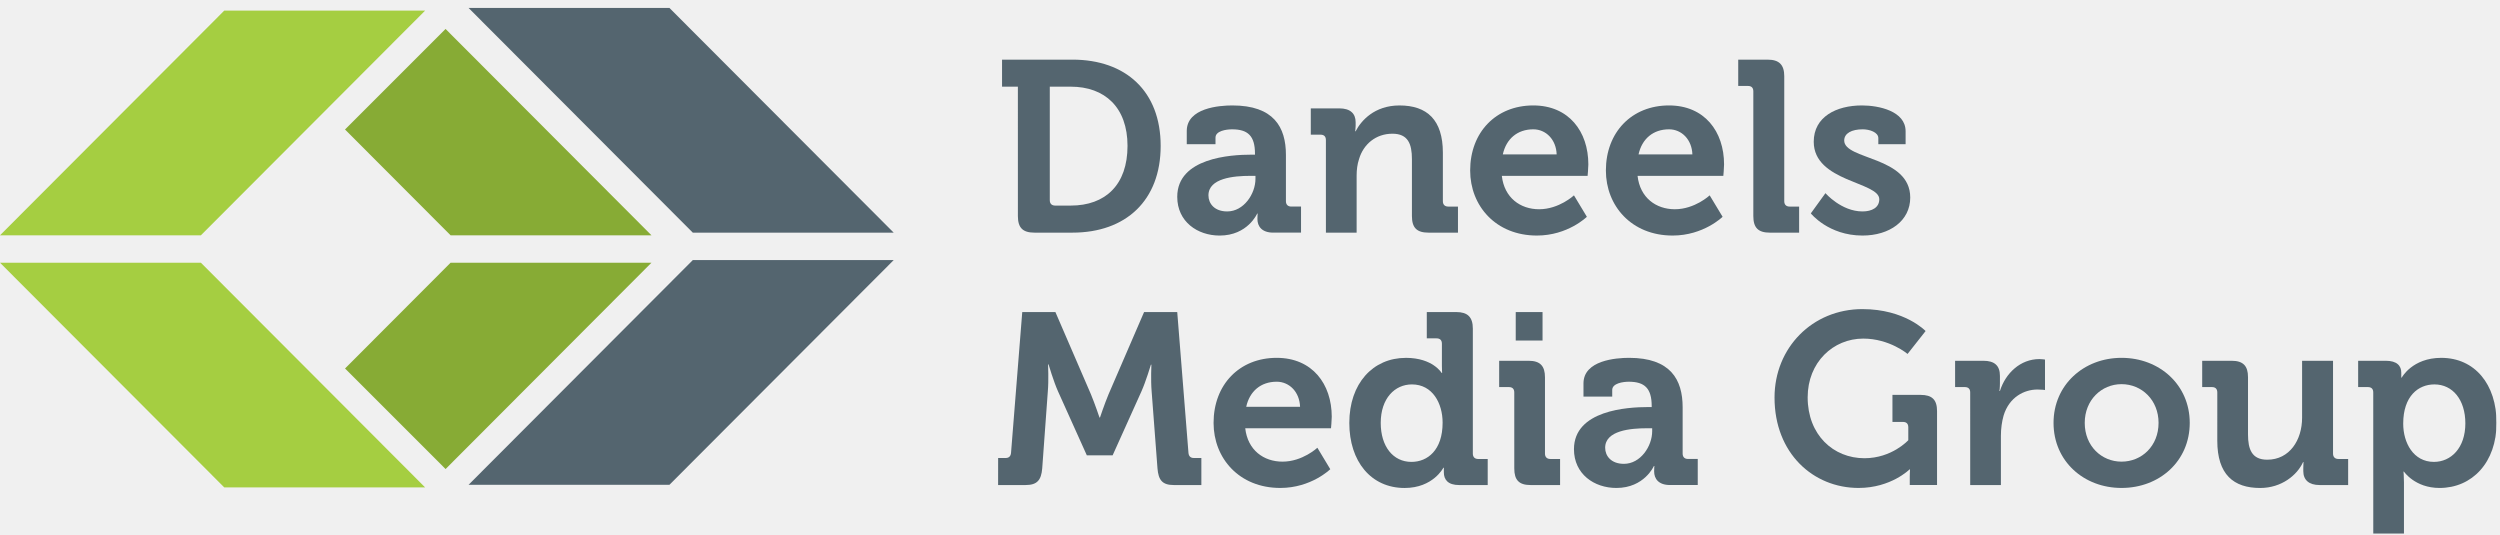
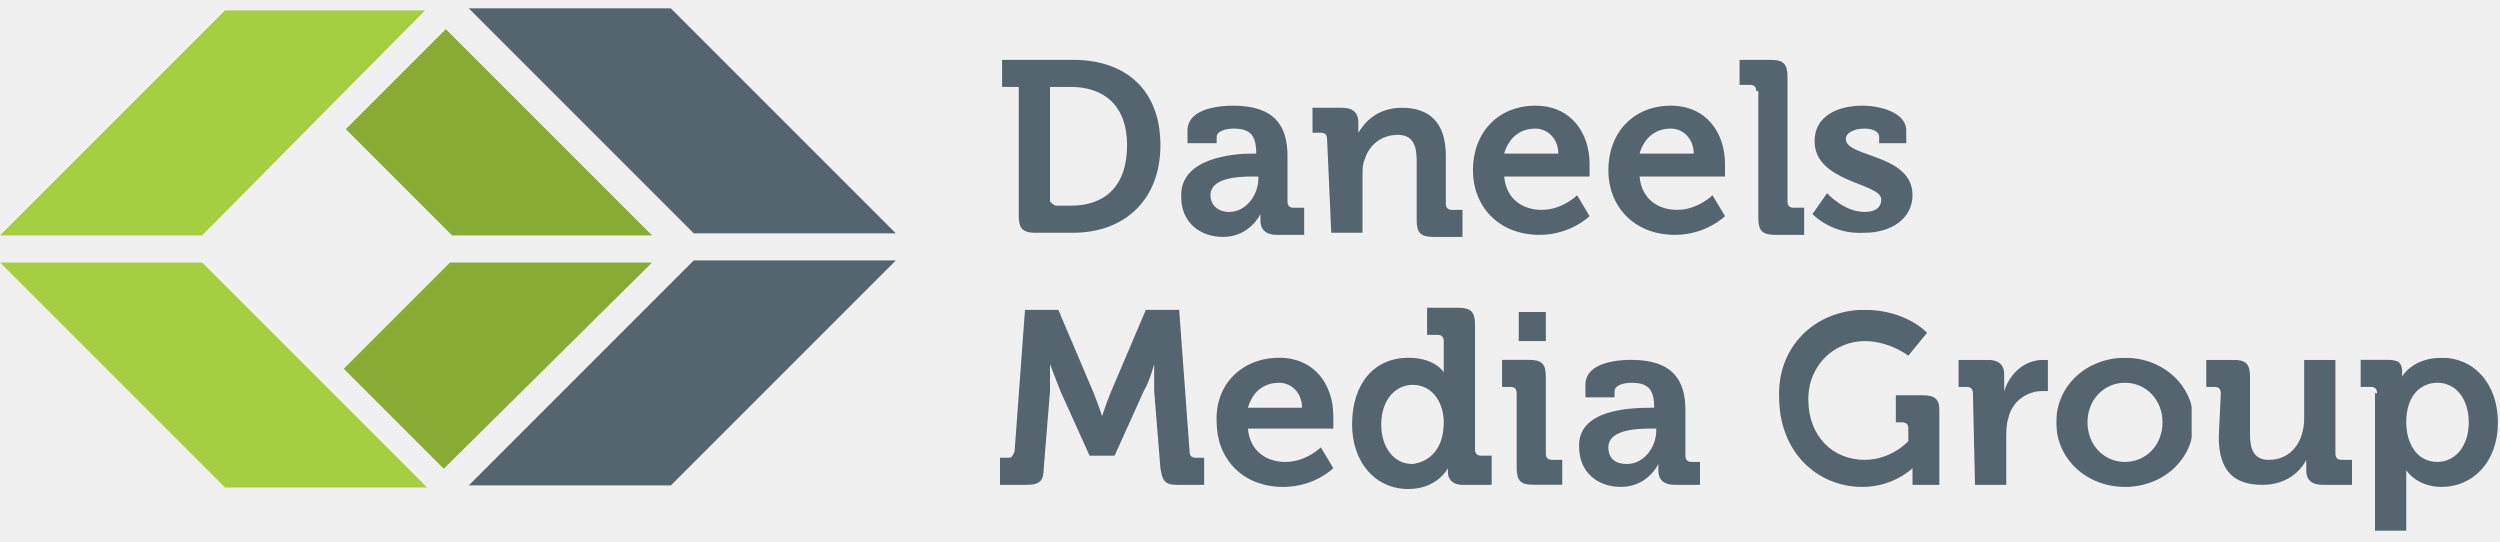
- <svg xmlns="http://www.w3.org/2000/svg" height="52" viewBox="0 0 243 52" width="243">
-   <mask id="a" fill="#fff">
-     <path d="m0 51.609h242.664v-51.112h-242.664z" fill="#fff" fill-rule="evenodd" />
+ <svg xmlns="http://www.w3.org/2000/svg" enable-background="new 0 0 120 26" viewBox="0 0 120 26">
+   <mask id="a" height="8.3" maskUnits="userSpaceOnUse" width="2.9" x="72.1" y="14.7">
+     <path clip-rule="evenodd" d="m0 25.2h120v-25.2h-120z" fill="#fff" fill-rule="evenodd" />
  </mask>
-   <g fill="none" fill-rule="evenodd">
-     <path d="m65.069 47.123h-19.525l21.796-21.842h19.527z" fill="#54656f" />
-     <path d="m45.544.771 21.796 21.842h19.526l-21.797-21.842z" fill="#54656f" />
-     <path d="m21.798 1.03-21.798 21.842h19.527l21.796-21.842z" fill="#a5ce41" />
-     <path d="m63.324 22.872-20.016-20.058-9.773 9.773 10.264 10.286z" fill="#87ab35" />
-     <path d="m63.324 25.535h-19.525l-10.262 10.283 9.773 9.773z" fill="#87ab35" />
-     <path d="m0 25.535 21.798 21.842h19.524l-21.796-21.842z" fill="#a5ce41" />
+   <mask id="b" height="6.3" maskUnits="userSpaceOnUse" width="5.9" x="75.7" y="16.9">
+     <path clip-rule="evenodd" d="m0 25.2h120v-25.2h-120z" fill="#fff" fill-rule="evenodd" />
+   </mask>
+   <mask id="c" height="8.6" maskUnits="userSpaceOnUse" width="7.8" x="85.3" y="14.6">
+     <path clip-rule="evenodd" d="m0 25.2h120v-25.2h-120z" fill="#fff" fill-rule="evenodd" />
+   </mask>
+   <mask id="d" height="6.1" maskUnits="userSpaceOnUse" width="4.3" x="94" y="17">
+     <path clip-rule="evenodd" d="m0 25.2h120v-25.2h-120z" fill="#fff" fill-rule="evenodd" />
+   </mask>
+   <mask id="e" height="6.3" maskUnits="userSpaceOnUse" width="6.5" x="98.7" y="16.9">
+     <path clip-rule="evenodd" d="m0 25.2h120v-25.2h-120z" fill="#fff" fill-rule="evenodd" />
+   </mask>
+   <mask id="f" height="6.1" maskUnits="userSpaceOnUse" width="7" x="105.9" y="17">
+     <path clip-rule="evenodd" d="m0 25.2h120v-25.2h-120z" fill="#fff" fill-rule="evenodd" />
+   </mask>
+   <mask id="g" height="8.5" maskUnits="userSpaceOnUse" width="6.7" x="113.3" y="16.9">
+     <path clip-rule="evenodd" d="m0 25.2h120v-25.2h-120z" fill="#fff" fill-rule="evenodd" />
+   </mask>
+   <g clip-rule="evenodd" fill-rule="evenodd">
+     <path d="m32.2 23.3h-9.7l10.8-10.8h9.7z" fill="#54656f" />
+     <path d="m22.5.4 10.8 10.8h9.7l-10.8-10.8z" fill="#54656f" />
+     <path d="m10.8.5-10.8 10.8h9.7l10.7-10.8z" fill="#a5ce41" />
+     <path d="m31.3 11.3-9.9-9.9-4.8 4.8 5.1 5.1z" fill="#87ab35" />
+     <path d="m31.3 12.6h-9.7l-5.1 5.1 4.8 4.8z" fill="#87ab35" />
+     <path d="m0 12.6 10.8 10.8h9.7l-10.8-10.8z" fill="#a5ce41" />
    <g fill="#54656f" transform="translate(0 .272683)">
-       <path d="m102.562 19.71h1.515c3.364 0 5.518-2.013 5.518-5.802 0-3.743-2.203-5.756-5.518-5.756h-2.037v11.037c0 .331.189.521.521.521zm-3.624-11.557h-1.539v-2.629h6.845c5.186 0 8.573 3.079 8.573 8.385 0 5.304-3.387 8.431-8.573 8.431h-3.694c-1.138 0-1.611-.474-1.611-1.611z" />
-       <path d="m119.284 20.279c1.61 0 2.747-1.705 2.747-3.174v-.284h-.52c-1.564 0-4.05.213-4.05 1.895 0 .805.591 1.563 1.823 1.563m2.322-5.518h.378v-.095c0-1.729-.687-2.368-2.226-2.368-.545 0-1.611.142-1.611.805v.639h-2.794v-1.279c0-2.25 3.174-2.487 4.429-2.487 4.026 0 5.21 2.108 5.21 4.807v4.501c0 .331.189.521.521.521h.947v2.534h-2.7c-1.114 0-1.539-.616-1.539-1.326 0-.307.024-.521.024-.521h-.049s-.924 2.132-3.647 2.132c-2.156 0-4.121-1.35-4.121-3.766 0-3.79 5.21-4.097 7.177-4.097" />
-       <path d="m128.877 13.339c0-.355-.189-.521-.521-.521h-.947v-2.557h2.771c1.066 0 1.588.497 1.588 1.35v.355c0 .26-.048.521-.048.521h.048c.521-1.018 1.823-2.51 4.263-2.51 2.676 0 4.216 1.397 4.216 4.595v4.713c0 .33.189.521.521.521h.947v2.534h-2.865c-1.137 0-1.611-.474-1.611-1.611v-5.542c0-1.468-.379-2.463-1.894-2.463-1.611 0-2.818 1.018-3.245 2.463-.166.498-.236 1.042-.236 1.611v5.542h-2.985z" />
-       <path d="m151.307 14.737c-.047-1.445-1.042-2.44-2.273-2.44-1.539 0-2.629.924-2.961 2.44zm-2.273-4.761c3.457 0 5.353 2.534 5.353 5.732 0 .356-.072 1.113-.072 1.113h-8.337c.238 2.132 1.801 3.245 3.624 3.245 1.943 0 3.387-1.35 3.387-1.35l1.255 2.084s-1.848 1.823-4.855 1.823c-4.002 0-6.489-2.889-6.489-6.324 0-3.718 2.51-6.323 6.134-6.323z" />
-       <path d="m164.5 14.737c-.048-1.445-1.042-2.44-2.274-2.44-1.539 0-2.628.924-2.96 2.44zm-2.274-4.761c3.458 0 5.353 2.534 5.353 5.732 0 .356-.071 1.113-.071 1.113h-8.337c.237 2.132 1.8 3.245 3.623 3.245 1.943 0 3.387-1.35 3.387-1.35l1.256 2.084s-1.848 1.823-4.856 1.823c-4.002 0-6.489-2.889-6.489-6.324 0-3.718 2.511-6.323 6.134-6.323z" />
-       <path d="m170.423 8.603c0-.355-.189-.521-.521-.521h-.947v-2.557h2.865c1.113 0 1.61.497 1.61 1.611v12.15c0 .331.189.521.521.521h.924v2.534h-2.842c-1.136 0-1.61-.474-1.61-1.611z" />
-       <path d="m177.433 18.503s1.539 1.776 3.6 1.776c.923 0 1.634-.38 1.634-1.184 0-1.705-6.372-1.682-6.372-5.59 0-2.416 2.18-3.529 4.69-3.529 1.634 0 4.24.545 4.24 2.51v1.256h-2.652v-.592c0-.568-.853-.853-1.516-.853-1.066 0-1.8.379-1.8 1.089 0 1.895 6.418 1.516 6.418 5.542 0 2.274-2.013 3.695-4.641 3.695-3.316 0-5.022-2.155-5.022-2.155z" />
-       <path d="m97.019 44.244h.734c.332 0 .498-.189.521-.521l1.089-13.666h3.221l3.458 8.006c.402.971.829 2.249.829 2.249h.047s.427-1.279.829-2.249l3.459-8.006h3.221l1.09 13.666c.023.331.189.521.52.521h.735v2.629h-2.677c-1.113 0-1.492-.474-1.587-1.611l-.568-7.484c-.095-1.113-.024-2.604-.024-2.604h-.048s-.497 1.658-.924 2.604l-2.795 6.205h-2.511l-2.794-6.205c-.427-.947-.924-2.629-.924-2.629h-.048s.072 1.516-.024 2.629l-.545 7.484c-.095 1.137-.497 1.611-1.61 1.611h-2.677z" />
-       <path d="m126.366 39.27c-.047-1.445-1.042-2.44-2.273-2.44-1.539 0-2.629.924-2.961 2.44zm-2.273-4.761c3.457 0 5.353 2.534 5.353 5.732 0 .356-.072 1.113-.072 1.113h-8.337c.238 2.132 1.801 3.245 3.624 3.245 1.943 0 3.387-1.35 3.387-1.35l1.255 2.084s-1.848 1.823-4.855 1.823c-4.002 0-6.489-2.889-6.489-6.324 0-3.718 2.51-6.323 6.134-6.323z" />
-       <path d="m140.222 40.81c0-1.871-.971-3.718-2.983-3.718-1.658 0-3.032 1.35-3.032 3.741 0 2.298 1.208 3.79 2.983 3.79 1.564 0 3.032-1.136 3.032-3.813m-3.576-6.3c2.63 0 3.482 1.469 3.482 1.469h.048s-.024-.308-.024-.71v-2.132c0-.355-.189-.521-.521-.521h-.947v-2.557h2.866c1.113 0 1.61.498 1.61 1.611v12.15c0 .331.189.521.521.521h.924v2.534h-2.77c-1.09 0-1.493-.521-1.493-1.232v-.45h-.047s-.995 1.966-3.766 1.966c-3.268 0-5.376-2.581-5.376-6.324 0-3.836 2.297-6.323 5.494-6.323" />
-       <path d="m147.329 32.829h2.606v-2.772h-2.606zm-.142 5.044c0-.355-.189-.521-.521-.521h-.947v-2.557h2.865c1.113 0 1.588.497 1.588 1.611v7.413c0 .33.189.521.521.521h.947v2.534h-2.866c-1.112 0-1.586-.474-1.586-1.611z" mask="url(#a)" />
-       <path d="m157.845 44.812c1.61 0 2.747-1.705 2.747-3.174v-.284h-.52c-1.564 0-4.05.213-4.05 1.895 0 .805.591 1.563 1.823 1.563m2.322-5.518h.378v-.095c0-1.729-.687-2.368-2.226-2.368-.545 0-1.611.142-1.611.805v.639h-2.794v-1.279c0-2.25 3.174-2.487 4.429-2.487 4.026 0 5.21 2.108 5.21 4.807v4.501c0 .331.189.521.521.521h.947v2.534h-2.7c-1.114 0-1.539-.616-1.539-1.326 0-.307.024-.521.024-.521h-.049s-.924 2.132-3.647 2.132c-2.156 0-4.121-1.35-4.121-3.766 0-3.79 5.21-4.097 7.177-4.097" mask="url(#a)" />
-       <path d="m181.034 29.773c4.121 0 6.134 2.132 6.134 2.132l-1.753 2.225s-1.752-1.491-4.31-1.491c-2.912 0-5.4 2.297-5.4 5.708 0 3.67 2.51 5.92 5.518 5.92 2.677 0 4.263-1.752 4.263-1.752v-1.256c0-.355-.189-.521-.521-.521h-1.019v-2.629h2.724c1.137 0 1.611.474 1.611 1.587v7.176h-2.652v-.805c0-.356.024-.711.024-.711h-.048s-1.799 1.8-4.95 1.8c-4.405 0-8.171-3.363-8.171-8.787 0-4.831 3.671-8.597 8.55-8.597" mask="url(#a)" />
-       <path d="m191.503 37.873c0-.355-.189-.521-.521-.521h-.947v-2.557h2.747c1.066 0 1.611.45 1.611 1.468v.711c0 .45-.049.757-.049.757h.049c.545-1.729 1.989-3.102 3.836-3.102.26 0 .545.048.545.048v2.959s-.308-.047-.734-.047c-1.279 0-2.747.734-3.291 2.534-.166.592-.261 1.256-.261 1.966v4.784h-2.984z" mask="url(#a)" />
-       <path d="m206.212 44.599c1.966 0 3.6-1.517 3.6-3.767 0-2.225-1.635-3.765-3.6-3.765-1.942 0-3.576 1.54-3.576 3.765 0 2.25 1.635 3.767 3.576 3.767m0-10.09c3.694 0 6.631 2.629 6.631 6.323 0 3.719-2.937 6.324-6.631 6.324-3.671 0-6.608-2.605-6.608-6.324 0-3.694 2.936-6.323 6.608-6.323" mask="url(#a)" />
-       <path d="m215.521 37.873c0-.355-.189-.521-.521-.521h-.947v-2.557h2.865c1.114 0 1.588.497 1.588 1.587v5.565c0 1.468.378 2.463 1.87 2.463 2.179 0 3.387-1.919 3.387-4.074v-5.541h3.008v9.024c0 .33.189.521.521.521h.948v2.534h-2.772c-1.042 0-1.587-.498-1.587-1.35v-.331c0-.284.024-.545.024-.545h-.049c-.568 1.256-2.084 2.511-4.167 2.511-2.581 0-4.169-1.303-4.169-4.595z" mask="url(#a)" />
-       <path d="m236.577 44.623c1.657 0 3.055-1.35 3.055-3.742 0-2.298-1.232-3.789-3.008-3.789-1.564 0-3.032 1.136-3.032 3.813 0 1.871.994 3.718 2.985 3.718zm-5.897-6.75c0-.355-.189-.521-.521-.521h-.947v-2.558h2.677c1.112 0 1.515.498 1.515 1.161v.473h.048s1.018-1.918 3.837-1.918c3.268 0 5.376 2.582 5.376 6.323 0 3.838-2.369 6.324-5.541 6.324-2.392 0-3.459-1.588-3.459-1.588h-.047s.047.427.047 1.043v4.997h-2.983z" mask="url(#a)" />
+       <path d="m50.7 9.6h.7c1.7 0 2.7-1 2.7-2.9s-1.1-2.8-2.7-2.8h-1v5.5c.1.1.2.2.3.2zm-1.8-5.7h-.8v-1.3h3.4c2.6 0 4.2 1.5 4.2 4.1s-1.7 4.2-4.2 4.2h-1.8c-.6 0-.8-.2-.8-.8z" />
+       <path d="m59 9.9c.8 0 1.4-.8 1.4-1.6v-.1h-.3c-.8 0-2 .1-2 .9 0 .4.3.8.9.8m1.1-2.8h.2c0-.9-.3-1.2-1.1-1.2-.3 0-.8.1-.8.4v.3h-1.4v-.6c0-1.1 1.6-1.2 2.2-1.2 2 0 2.6 1 2.6 2.4v2.2c0 .2.1.3.3.3h.5v1.3h-1.3c-.6 0-.8-.3-.8-.7 0-.2 0-.3 0-.3s-.5 1.1-1.8 1.1c-1.1 0-2-.7-2-1.9-.1-1.9 2.5-2.1 3.4-2.1" />
+       <path d="m63.7 6.4c0-.2-.1-.3-.3-.3h-.4v-1.2h1.4c.5 0 .8.2.8.7v.2.3c.3-.5.9-1.2 2.1-1.2 1.3 0 2.1.7 2.1 2.3v2.3c0 .2.1.3.3.3h.5v1.3h-1.4c-.6 0-.8-.2-.8-.8v-2.9c0-.7-.2-1.2-.9-1.2-.8 0-1.4.5-1.6 1.2-.1.2-.1.5-.1.8v2.7h-1.5z" />
+       <path d="m74.8 7.1c0-.7-.5-1.2-1.1-1.2-.8 0-1.3.5-1.5 1.2zm-1.1-2.3c1.7 0 2.6 1.3 2.6 2.8v.6h-4.1c.1 1.1.9 1.6 1.8 1.6 1 0 1.7-.7 1.7-.7l.6 1s-.9.9-2.4.9c-2 0-3.2-1.4-3.2-3.1 0-1.8 1.2-3.1 3-3.1z" />
+       <path d="m81.3 7.1c0-.7-.5-1.2-1.1-1.2-.8 0-1.3.5-1.5 1.2zm-1.1-2.3c1.7 0 2.6 1.3 2.6 2.8v.6h-4.1c.1 1.1.9 1.6 1.8 1.6 1 0 1.7-.7 1.7-.7l.6 1s-.9.9-2.4.9c-2 0-3.2-1.4-3.2-3.1 0-1.8 1.2-3.1 3-3.1z" />
+       <path d="m84.3 4.1c0-.2-.1-.3-.3-.3h-.5v-1.2h1.5c.6 0 .8.2.8.8v6c0 .2.1.3.3.3h.5v1.3h-1.4c-.6 0-.8-.2-.8-.8v-6.1z" />
+       <path d="m87.7 9s.8.9 1.8.9c.5 0 .8-.2.8-.6 0-.8-3.2-.8-3.2-2.8 0-1.2 1.1-1.7 2.3-1.7.8 0 2.1.3 2.1 1.2v.6h-1.3v-.3c0-.3-.4-.4-.7-.4-.5 0-.9.2-.9.5 0 .9 3.2.7 3.2 2.7 0 1.1-1 1.8-2.3 1.8-1.6.1-2.5-.9-2.5-.9z" />
+       <path d="m48 21.7h.4c.2 0 .2-.1.3-.3l.5-6.8h1.6l1.7 4c.2.5.4 1.1.4 1.1s.2-.6.4-1.1l1.7-4h1.6l.5 6.8c0 .2.1.3.3.3h.4v1.3h-1.3c-.6 0-.7-.2-.8-.8l-.3-3.7c0-.6 0-1.3 0-1.3s-.2.8-.5 1.3l-1.4 3.1h-1.2l-1.4-3.1c-.2-.5-.5-1.3-.5-1.3v1.3l-.3 3.7c0 .6-.2.8-.8.8h-1.3z" />
+       <path d="m62.5 19.3c0-.7-.5-1.2-1.1-1.2-.8 0-1.3.5-1.5 1.2zm-1.1-2.4c1.7 0 2.6 1.3 2.6 2.8v.6h-4.1c.1 1.1.9 1.6 1.8 1.6 1 0 1.7-.7 1.7-.7l.6 1s-.9.9-2.4.9c-2 0-3.2-1.4-3.2-3.1-.1-1.8 1.2-3.1 3-3.1z" />
+       <path d="m69.3 20c0-.9-.5-1.8-1.5-1.8-.8 0-1.5.7-1.5 1.9 0 1.1.6 1.9 1.5 1.9.8-.1 1.5-.7 1.5-2m-1.7-3.1c1.3 0 1.7.7 1.7.7s0-.2 0-.4v-1.1c0-.2-.1-.3-.3-.3h-.5v-1.3h1.5c.6 0 .8.2.8.8v6c0 .2.1.3.3.3h.5v1.4h-1.4c-.5 0-.7-.3-.7-.6v-.2s-.5 1-1.9 1c-1.6 0-2.7-1.3-2.7-3.1 0-2 1.1-3.2 2.7-3.2" />
+       <path d="m72.9 16.1h1.3v-1.4h-1.3zm-.1 2.5c0-.2-.1-.3-.3-.3h-.5v-1.3h1.4c.6 0 .8.2.8.8v3.7c0 .2.1.3.3.3h.5v1.2h-1.4c-.6 0-.8-.2-.8-.8z" mask="url(#a)" />
+       <path d="m78.1 22c.8 0 1.4-.8 1.4-1.6v-.1h-.3c-.8 0-2 .1-2 .9 0 .4.2.8.9.8m1.1-2.7h.2c0-.9-.3-1.2-1.1-1.2-.3 0-.8.1-.8.4v.3h-1.4v-.6c0-1.1 1.6-1.2 2.2-1.2 2 0 2.6 1 2.6 2.4v2.2c0 .2.1.3.3.3h.5v1.1h-1.3c-.6 0-.8-.3-.8-.7 0-.2 0-.3 0-.3s-.5 1.1-1.8 1.1c-1.1 0-2-.7-2-1.9-.1-1.8 2.4-1.9 3.4-1.9" mask="url(#b)" />
+       <path d="m89.5 14.6c2 0 3 1.1 3 1.1l-.9 1.1s-.9-.7-2.1-.7c-1.4 0-2.7 1.1-2.7 2.8 0 1.8 1.2 2.9 2.7 2.9 1.3 0 2.1-.9 2.1-.9v-.6c0-.2-.1-.3-.3-.3h-.3v-1.3h1.3c.6 0 .8.2.8.8v3.5h-1.3v-.4c0-.2 0-.4 0-.4s-.9.9-2.4.9c-2.2 0-4-1.7-4-4.3-.1-2.4 1.7-4.2 4.1-4.2" mask="url(#c)" />
+       <path d="m94.7 18.6c0-.2-.1-.3-.3-.3h-.4v-1.3h1.4c.5 0 .8.2.8.7v.4.4c.3-.9 1-1.5 1.9-1.5h.3v1.5s-.2 0-.4 0c-.6 0-1.4.4-1.6 1.3-.1.3-.1.6-.1 1v2.2h-1.5z" mask="url(#d)" />
+       <path d="m102 21.9c1 0 1.8-.8 1.8-1.9s-.8-1.9-1.8-1.9-1.8.8-1.8 1.9.8 1.9 1.8 1.9m0-5c1.8 0 3.3 1.3 3.3 3.1s-1.5 3.1-3.3 3.1-3.3-1.3-3.3-3.1 1.5-3.1 3.3-3.1" mask="url(#e)" />
+       <path d="m106.6 18.6c0-.2-.1-.3-.3-.3h-.5v-1.3h1.4c.6 0 .8.2.8.8v2.8c0 .7.2 1.2.9 1.2 1.1 0 1.7-.9 1.7-2v-2.8h1.5v4.5c0 .2.1.3.3.3h.5v1.2h-1.4c-.5 0-.8-.2-.8-.7v-.2c0-.1 0-.3 0-.3-.3.6-1 1.2-2.1 1.2-1.3 0-2.1-.6-2.1-2.3z" mask="url(#f)" />
+       <path d="m117 21.9c.8 0 1.5-.7 1.5-1.9 0-1.1-.6-1.9-1.5-1.9-.8 0-1.5.6-1.5 1.9 0 1 .5 1.9 1.5 1.9zm-2.9-3.3c0-.2-.1-.3-.3-.3h-.5v-1.3h1.3c.6 0 .7.2.7.6v.2s.5-.9 1.9-.9c1.6 0 2.7 1.3 2.7 3.1 0 1.9-1.2 3.1-2.7 3.1-1.2 0-1.7-.8-1.7-.8v.5 2.5h-1.5v-6.7z" mask="url(#g)" />
    </g>
  </g>
</svg>
